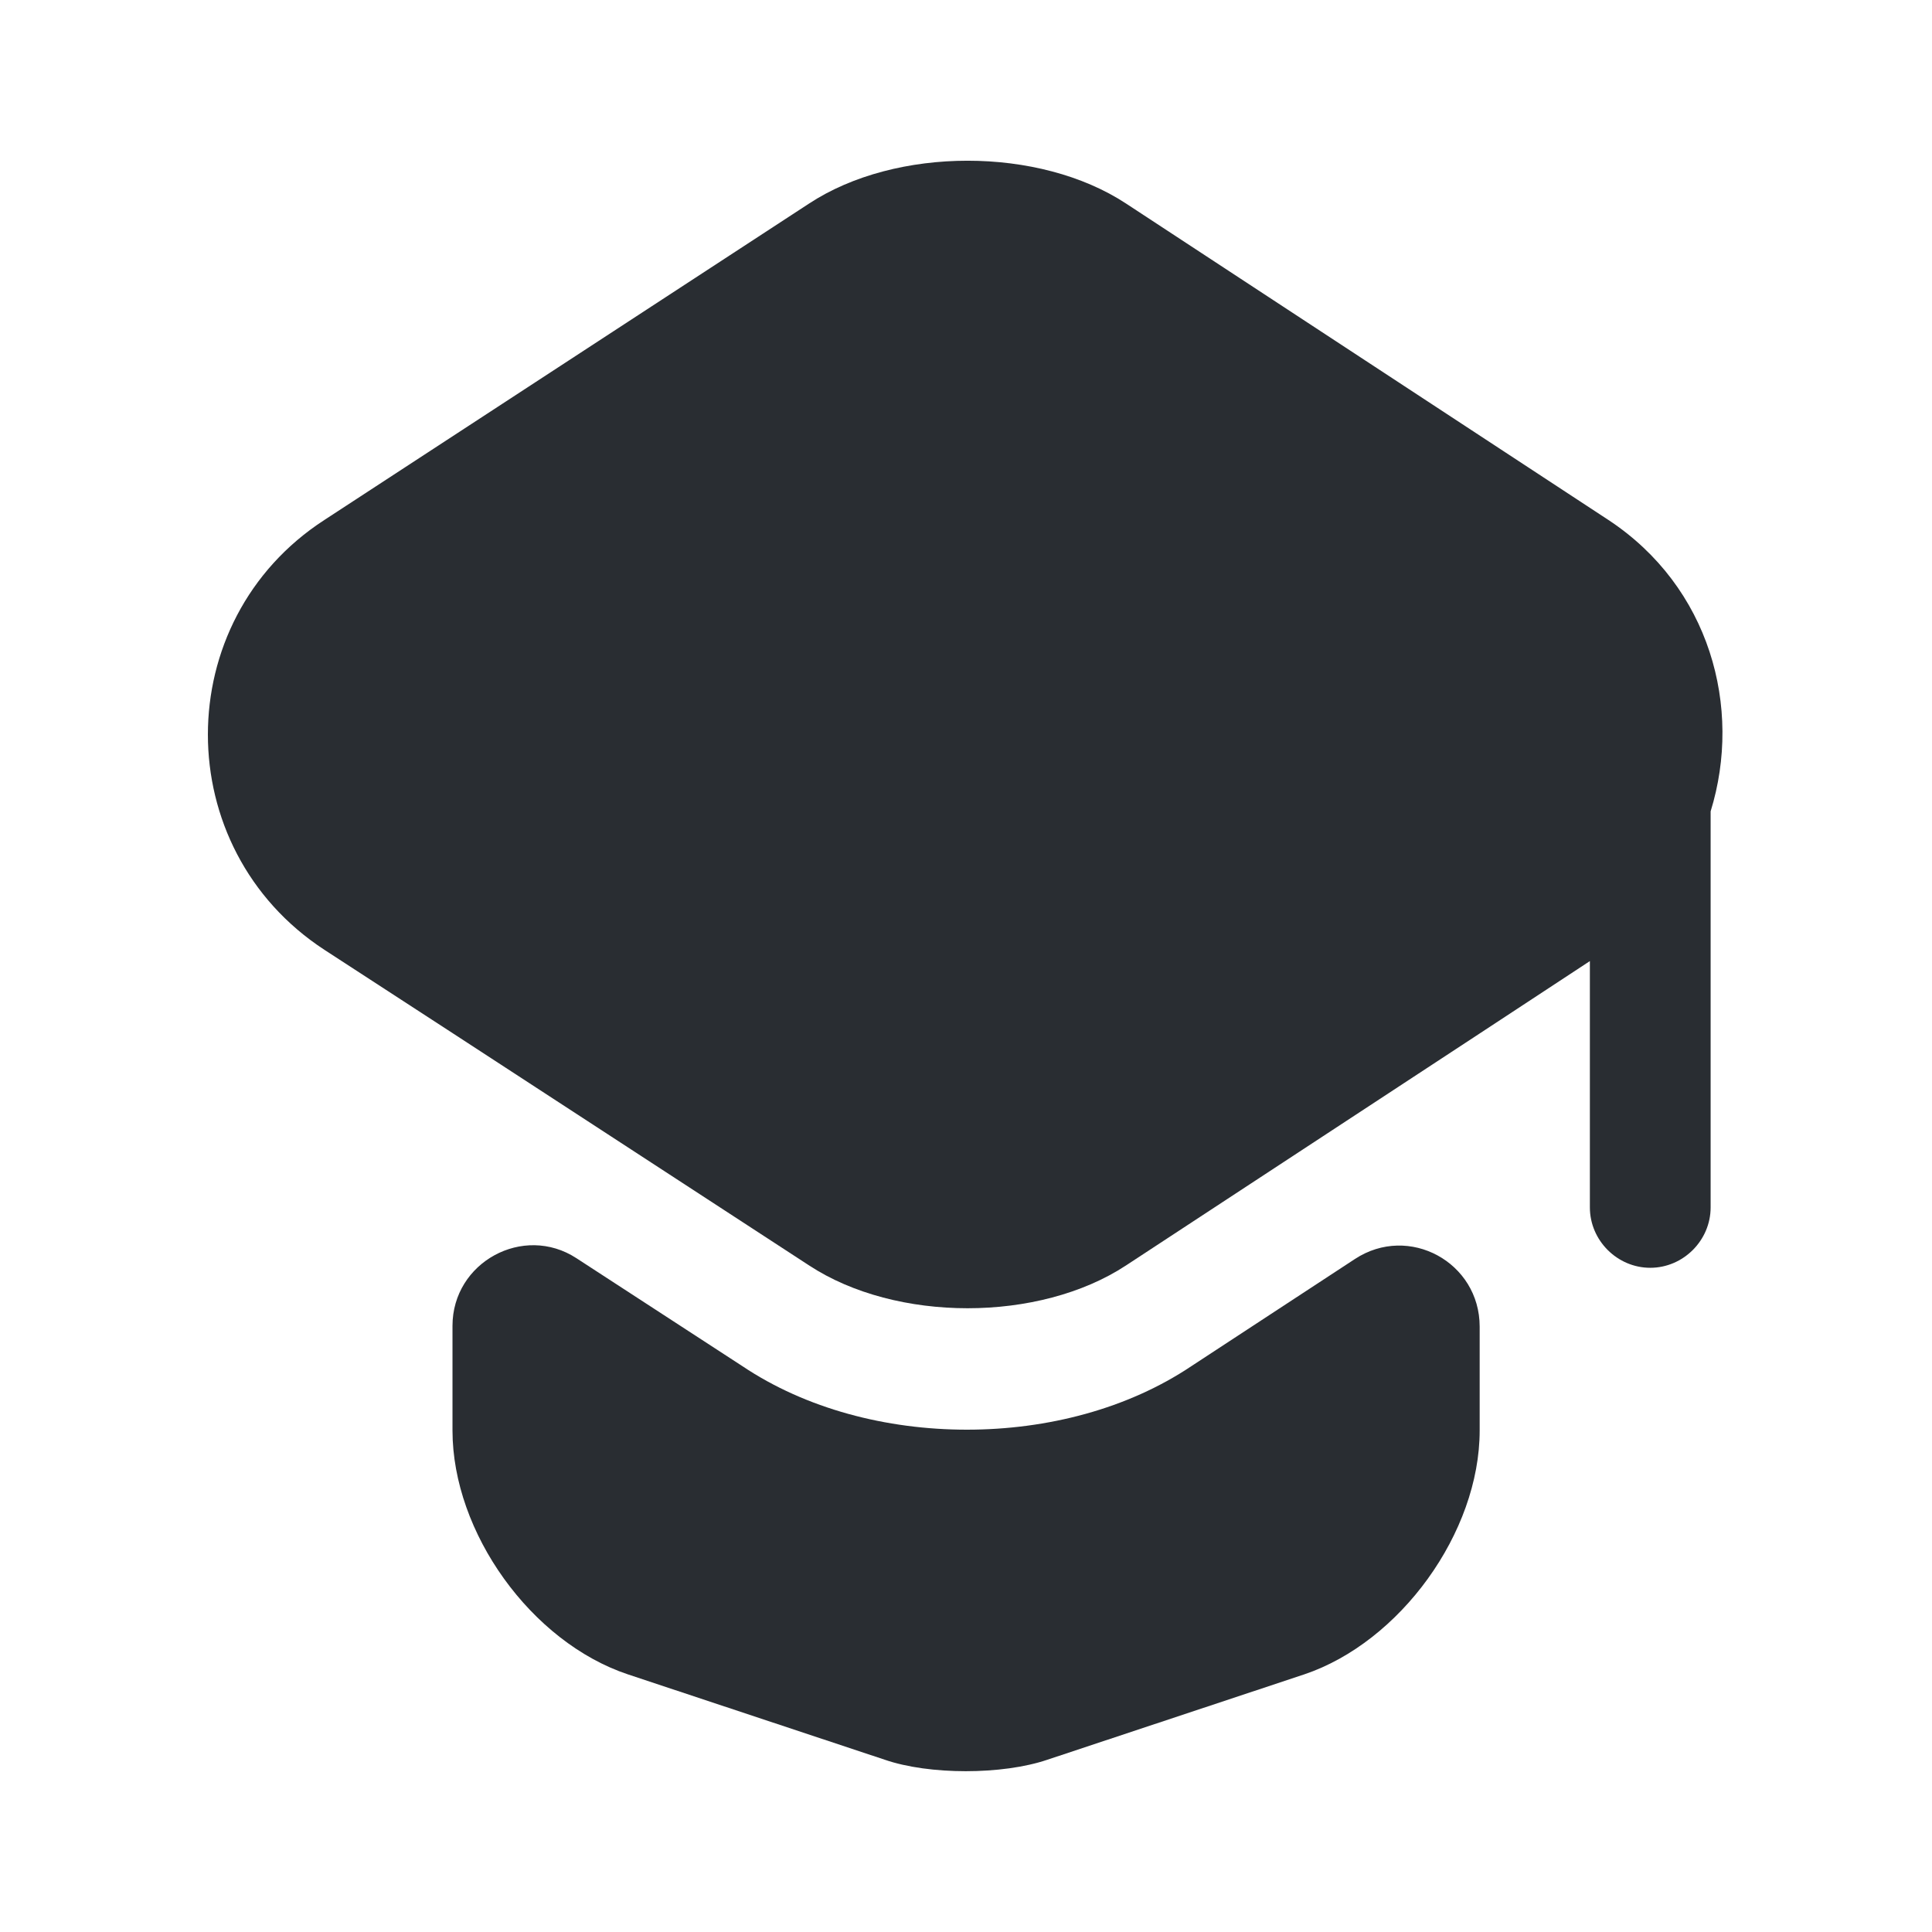
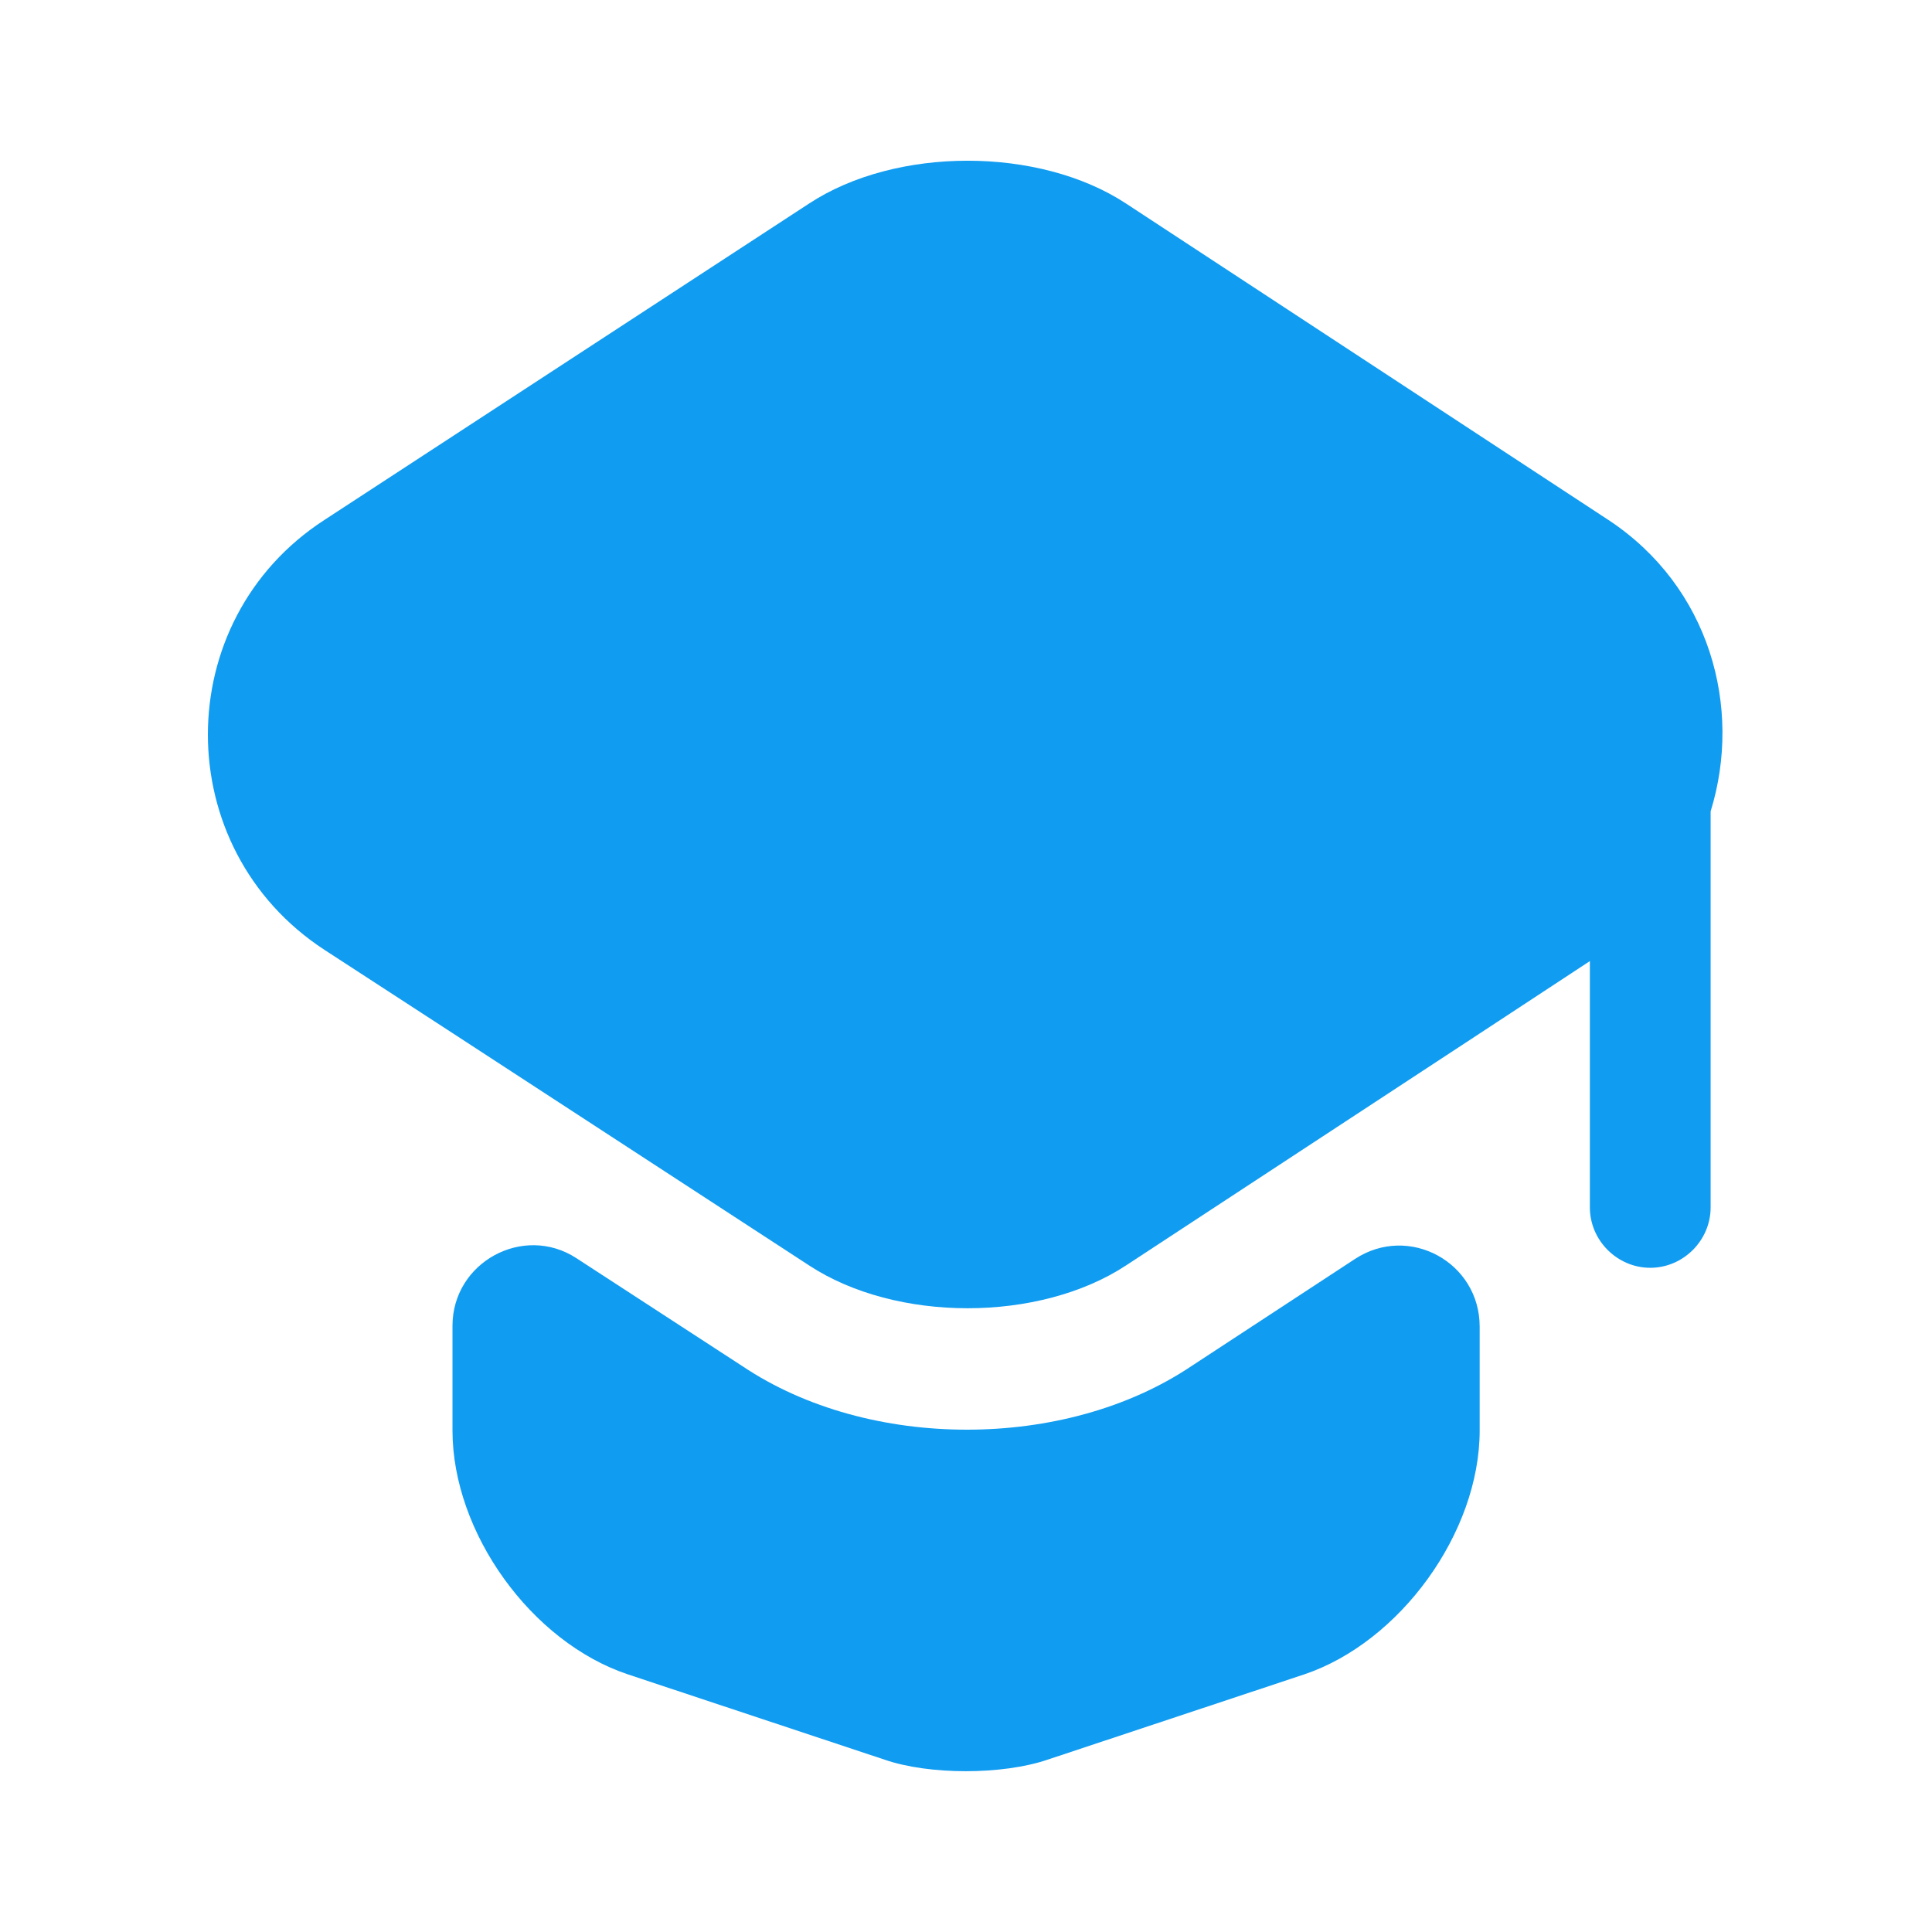
<svg xmlns="http://www.w3.org/2000/svg" width="24" height="24" viewBox="0 0 24 24" fill="none">
-   <path d="M16.831 15.64C17.501 15.2 18.381 15.68 18.381 16.48V17.77C18.381 19.04 17.391 20.4 16.201 20.8L13.011 21.86C12.451 22.05 11.541 22.05 10.991 21.86L7.801 20.8C6.601 20.4 5.621 19.04 5.621 17.77V16.47C5.621 15.68 6.501 15.2 7.161 15.63L9.221 16.97C10.011 17.5 11.011 17.76 12.011 17.76C13.011 17.76 14.011 17.5 14.801 16.97L16.831 15.64Z" fill="#292D32" />
-   <path d="M19.98 6.459L13.989 2.529C12.909 1.819 11.13 1.819 10.05 2.529L4.03 6.459C2.1 7.709 2.1 10.539 4.03 11.799L5.63 12.839L10.05 15.719C11.13 16.429 12.909 16.429 13.989 15.719L18.38 12.839L19.75 11.939V14.999C19.75 15.409 20.09 15.749 20.5 15.749C20.91 15.749 21.25 15.409 21.25 14.999V10.079C21.649 8.789 21.239 7.289 19.98 6.459Z" fill="#292D32" />
+   <path d="M16.831 15.64C17.501 15.2 18.381 15.68 18.381 16.48V17.77C18.381 19.04 17.391 20.4 16.201 20.8L13.011 21.86C12.451 22.05 11.541 22.05 10.991 21.86L7.801 20.8C6.601 20.4 5.621 19.04 5.621 17.77V16.47C5.621 15.68 6.501 15.2 7.161 15.63L9.221 16.97C10.011 17.5 11.011 17.76 12.011 17.76C13.011 17.76 14.011 17.5 14.801 16.97L16.831 15.64Z" fill="#109cf1" />
+   <path d="M19.98 6.459L13.989 2.529C12.909 1.819 11.13 1.819 10.05 2.529L4.03 6.459C2.1 7.709 2.1 10.539 4.03 11.799L5.63 12.839L10.05 15.719C11.13 16.429 12.909 16.429 13.989 15.719L18.38 12.839L19.75 11.939V14.999C19.75 15.409 20.09 15.749 20.5 15.749C20.91 15.749 21.25 15.409 21.25 14.999V10.079C21.649 8.789 21.239 7.289 19.98 6.459Z" fill="#109cf1" />
</svg>
